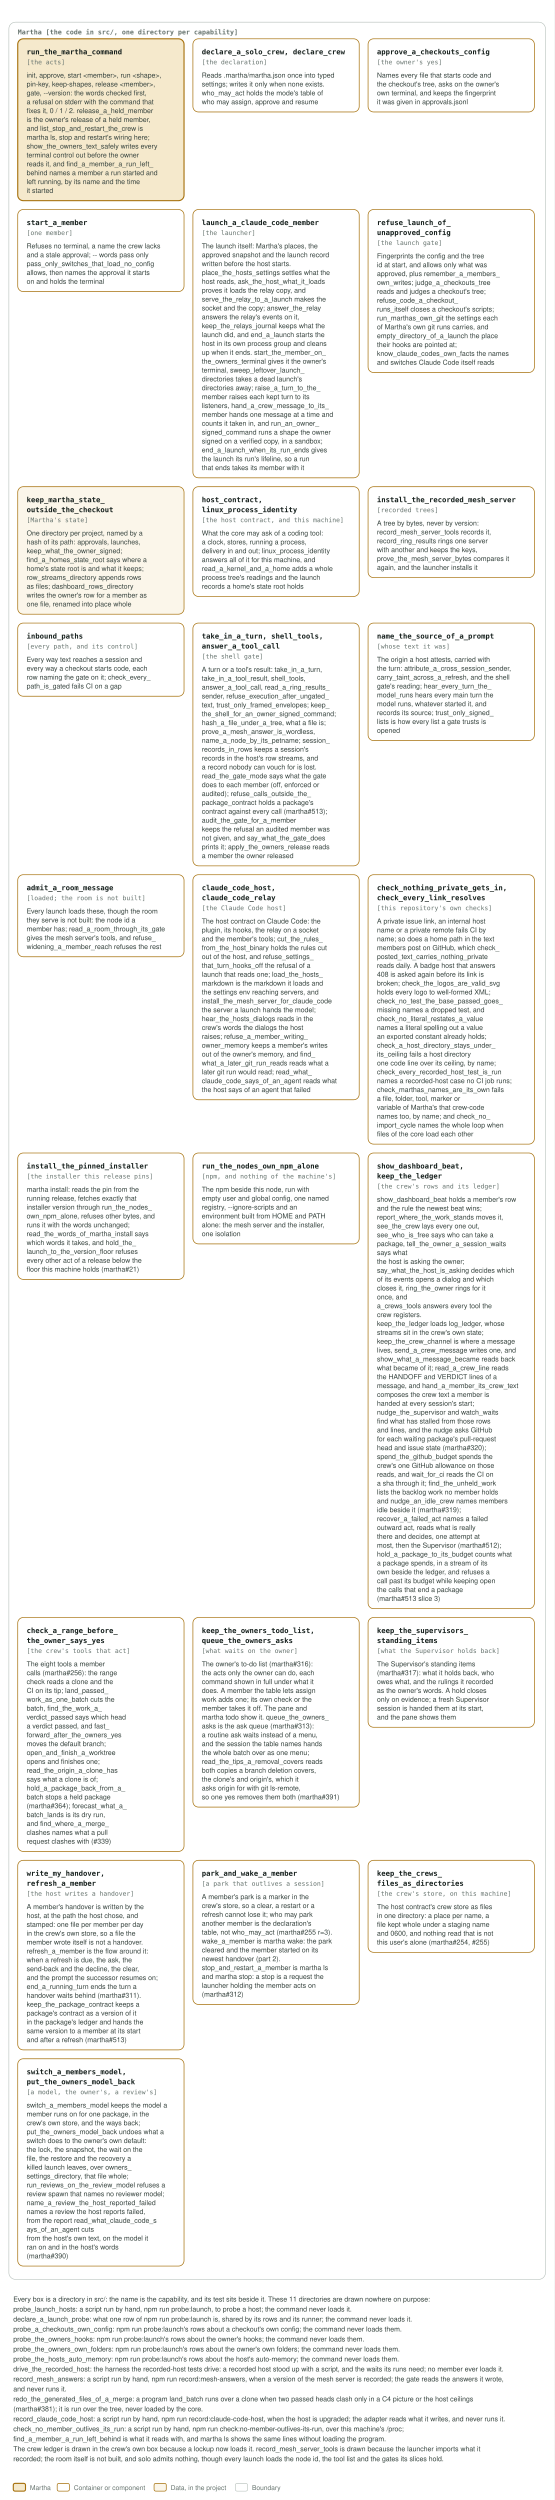
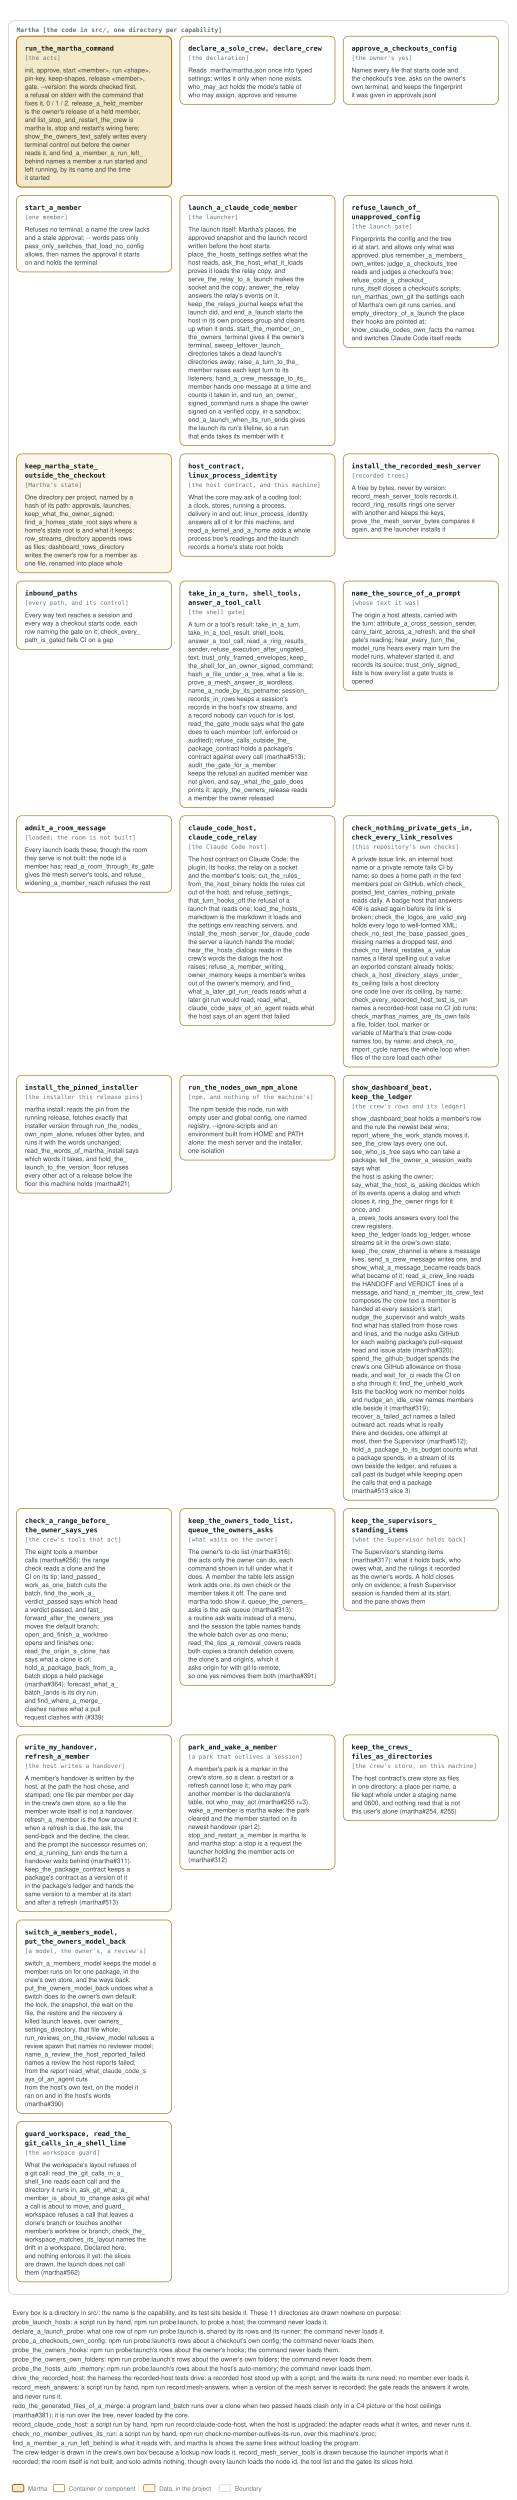
- <svg xmlns="http://www.w3.org/2000/svg" viewBox="0 0 1000 4510" role="img" aria-label="Martha components">
+ <svg xmlns="http://www.w3.org/2000/svg" viewBox="0 0 1000 4836" role="img" aria-label="Martha components">
  <style>
.t-name { font-family: "Atkinson Hyperlegible", "Segoe UI", system-ui, -apple-system, Helvetica, Arial, sans-serif; font-size: 15px; font-weight: 700; }
.t-desc { font-family: "Atkinson Hyperlegible", "Segoe UI", system-ui, -apple-system, Helvetica, Arial, sans-serif; font-size: 12.5px; }
.t-rel { font-family: "Atkinson Hyperlegible", "Segoe UI", system-ui, -apple-system, Helvetica, Arial, sans-serif; font-size: 11.5px; paint-order: stroke; stroke-width: 4px; stroke-linejoin: round; }
.t-code { font-family: "JetBrains Mono", ui-monospace, Menlo, Consolas, monospace; font-size: 13px; font-weight: 600; }
.t-type { font-family: "JetBrains Mono", ui-monospace, Menlo, Consolas, monospace; font-size: 11.5px; }
.t-bound { font-family: "JetBrains Mono", ui-monospace, Menlo, Consolas, monospace; font-size: 12px; font-weight: 600; }
.t-leg { font-family: "Atkinson Hyperlegible", "Segoe UI", system-ui, -apple-system, Helvetica, Arial, sans-serif; font-size: 12px; }
.edge { fill: none; stroke-width: 1.25; }
.edge-team { fill: none; stroke-width: 1.25; stroke-dasharray: 5 4; }
.bg { fill: #FFFFFF; }
.b-sys { fill: #F5E9CC; stroke: #A56F0A; stroke-width: 2; }
.b-per { fill: #E3EBF2; stroke: #3B5B7A; stroke-width: 1.25; }
.b-mac { fill: #E6E4EE; stroke: #5E5A78; stroke-width: 1.25; stroke-dasharray: 5 4; }
.b-ext { fill: #ECEFED; stroke: #8A9791; stroke-width: 1.25; }
.b-cmp { fill: #FFFFFF; stroke: #A56F0A; stroke-width: 1.25; }
.b-dat { fill: #FBF6EA; stroke: #A56F0A; stroke-width: 1.25; }
.b-team { fill: #FFFFFF; stroke: #5E5A78; stroke-width: 1.25; stroke-dasharray: 5 4; }
.b-later { fill: #F3F4F3; stroke: #8A9791; stroke-width: 1.25; stroke-dasharray: 5 4; }
.bound { fill: none; stroke: #B3BDB8; stroke-width: 1; }
.head { fill: #3B5B7A; }
.t-name, .t-code { fill: #16201D; }
.t-type, .t-bound, .t-leg { fill: #66736E; }
.t-desc { fill: #34413C; }
.t-rel { fill: #66736E; stroke: #FFFFFF; }
.edge, .edge-team { stroke: #8A9791; }
.arrowhead { fill: #8A9791; }
@media (prefers-color-scheme: dark) {
.bg { fill: #171F1C; }
.b-sys { fill: #3A2E13; stroke: #E3AA3C; }
.b-per { fill: #1D2A36; stroke: #8EB4D8; }
.b-mac { fill: #26243A; stroke: #A9A4C8; }
.b-ext { fill: #1C2421; stroke: #7D8B85; }
.b-cmp { fill: #171F1C; stroke: #E3AA3C; }
.b-dat { fill: #2A2414; stroke: #E3AA3C; }
.b-team { fill: #171F1C; stroke: #A9A4C8; }
.b-later { fill: #1C2421; stroke: #7D8B85; }
.bound { stroke: #4A5752; }
.head { fill: #8EB4D8; }
.t-name, .t-code { fill: #E6ECE9; }
.t-type, .t-bound, .t-leg { fill: #93A09A; }
.t-desc { fill: #C3CDC8; }
.t-rel { fill: #93A09A; stroke: #171F1C; }
.edge, .edge-team { stroke: #7D8B85; }
.arrowhead { fill: #7D8B85; }
}
</style>
  <defs>
    <marker id="a" viewBox="0 0 10 10" refX="9" refY="5" markerWidth="7" markerHeight="7" orient="auto-start-reverse">
      <path class="arrowhead" d="M0 0L10 5L0 10z" />
    </marker>
  </defs>
-   <rect class="bg" x="0" y="0" width="1000" height="4510" />
+   <rect class="bg" x="0" y="0" width="1000" height="4836" />
  <rect class="b-sys" x="32" y="70" width="300" height="292" rx="10" />
  <text class="t-code" x="48" y="98">run_the_martha_command</text>
  <text class="t-type" x="48" y="116">[the acts]</text>
  <text class="t-desc" x="48" y="140">init, approve, start &lt;member&gt;, run &lt;shape&gt;,</text>
  <text class="t-desc" x="48" y="156">pin-key, keep-shapes, release &lt;member&gt;,</text>
  <text class="t-desc" x="48" y="172">gate, --version: the words checked first,</text>
  <text class="t-desc" x="48" y="188">a refusal on stderr with the command that</text>
  <text class="t-desc" x="48" y="204">fixes it, 0 / 1 / 2. release_a_held_member</text>
  <text class="t-desc" x="48" y="220">is the owner's release of a held member,</text>
  <text class="t-desc" x="48" y="236">and list_stop_and_restart_the_crew is</text>
  <text class="t-desc" x="48" y="252">martha ls, stop and restart's wiring here;</text>
  <text class="t-desc" x="48" y="268">show_the_owners_text_safely writes every</text>
  <text class="t-desc" x="48" y="284">terminal control out before the owner</text>
  <text class="t-desc" x="48" y="300">reads it, and find_a_member_a_run_left_</text>
  <text class="t-desc" x="48" y="316">behind names a member a run started and</text>
  <text class="t-desc" x="48" y="332">left running, by its name and the time</text>
  <text class="t-desc" x="48" y="348">it started</text>
  <rect class="b-cmp" x="348" y="70" width="300" height="132" rx="10" />
  <text class="t-code" x="364" y="98">declare_a_solo_crew, declare_crew</text>
  <text class="t-type" x="364" y="116">[the declaration]</text>
  <text class="t-desc" x="364" y="140">Reads .martha/martha.json once into typed</text>
  <text class="t-desc" x="364" y="156">settings; writes it only when none exists.</text>
  <text class="t-desc" x="364" y="172">who_may_act holds the mode's table of</text>
  <text class="t-desc" x="364" y="188">who may assign, approve and resume</text>
  <rect class="b-cmp" x="664" y="70" width="300" height="132" rx="10" />
  <text class="t-code" x="680" y="98">approve_a_checkouts_config</text>
  <text class="t-type" x="680" y="116">[the owner's yes]</text>
  <text class="t-desc" x="680" y="140">Names every file that starts code and</text>
  <text class="t-desc" x="680" y="156">the checkout's tree, asks on the owner's</text>
  <text class="t-desc" x="680" y="172">own terminal, and keeps the fingerprint</text>
  <text class="t-desc" x="680" y="188">it was given in approvals.jsonl</text>
  <rect class="b-cmp" x="32" y="378" width="300" height="148" rx="10" />
  <text class="t-code" x="48" y="406">start_a_member</text>
  <text class="t-type" x="48" y="424">[one member]</text>
  <text class="t-desc" x="48" y="448">Refuses no terminal, a name the crew lacks</text>
  <text class="t-desc" x="48" y="464">and a stale approval; -- words pass only</text>
  <text class="t-desc" x="48" y="480">pass_only_switches_that_load_no_config</text>
  <text class="t-desc" x="48" y="496">allows, then names the approval it starts</text>
  <text class="t-desc" x="48" y="512">on and holds the terminal</text>
  <rect class="b-cmp" x="348" y="378" width="300" height="484" rx="10" />
  <text class="t-code" x="364" y="406">launch_a_claude_code_member</text>
  <text class="t-type" x="364" y="424">[the launcher]</text>
  <text class="t-desc" x="364" y="448">The launch itself: Martha's places, the</text>
  <text class="t-desc" x="364" y="464">approved snapshot and the launch record</text>
  <text class="t-desc" x="364" y="480">written before the host starts.</text>
  <text class="t-desc" x="364" y="496">place_the_hosts_settings settles what the</text>
  <text class="t-desc" x="364" y="512">host reads, ask_the_host_what_it_loads</text>
  <text class="t-desc" x="364" y="528">proves it loads the relay copy, and</text>
  <text class="t-desc" x="364" y="544">serve_the_relay_to_a_launch makes the</text>
  <text class="t-desc" x="364" y="560">socket and the copy; answer_the_relay</text>
  <text class="t-desc" x="364" y="576">answers the relay's events on it,</text>
  <text class="t-desc" x="364" y="592">keep_the_relays_journal keeps what the</text>
  <text class="t-desc" x="364" y="608">launch did, and end_a_launch starts the</text>
  <text class="t-desc" x="364" y="624">host in its own process group and cleans</text>
  <text class="t-desc" x="364" y="640">up when it ends. start_the_member_on_</text>
  <text class="t-desc" x="364" y="656">the_owners_terminal gives it the owner's</text>
  <text class="t-desc" x="364" y="672">terminal, sweep_leftover_launch_</text>
  <text class="t-desc" x="364" y="688">directories takes a dead launch's</text>
  <text class="t-desc" x="364" y="704">directories away; raise_a_turn_to_the_</text>
  <text class="t-desc" x="364" y="720">member raises each kept turn to its</text>
  <text class="t-desc" x="364" y="736">listeners, hand_a_crew_message_to_its_</text>
  <text class="t-desc" x="364" y="752">member hands one message at a time and</text>
  <text class="t-desc" x="364" y="768">counts it taken in, and run_an_owner_</text>
  <text class="t-desc" x="364" y="784">signed_command runs a shape the owner</text>
  <text class="t-desc" x="364" y="800">signed on a verified copy, in a sandbox;</text>
  <text class="t-desc" x="364" y="816">end_a_launch_when_its_run_ends gives</text>
  <text class="t-desc" x="364" y="832">the launch its run's lifeline, so a run</text>
  <text class="t-desc" x="364" y="848">that ends takes its member with it</text>
  <rect class="b-cmp" x="664" y="378" width="300" height="294" rx="10" />
  <text class="t-code" x="680" y="406">refuse_launch_of_</text>
  <text class="t-code" x="680" y="424">unapproved_config</text>
  <text class="t-type" x="680" y="442">[the launch gate]</text>
  <text class="t-desc" x="680" y="466">Fingerprints the config and the tree</text>
  <text class="t-desc" x="680" y="482">id at start, and allows only what was</text>
  <text class="t-desc" x="680" y="498">approved, plus remember_a_members_</text>
  <text class="t-desc" x="680" y="514">own_writes; judge_a_checkouts_tree</text>
  <text class="t-desc" x="680" y="530">reads and judges a checkout's tree;</text>
  <text class="t-desc" x="680" y="546">refuse_code_a_checkout_</text>
  <text class="t-desc" x="680" y="562">runs_itself closes a checkout's scripts;</text>
  <text class="t-desc" x="680" y="578">run_marthas_own_git the settings each</text>
  <text class="t-desc" x="680" y="594">of Martha's own git runs carries, and</text>
  <text class="t-desc" x="680" y="610">empty_directory_of_a_launch the place</text>
  <text class="t-desc" x="680" y="626">their hooks are pointed at;</text>
  <text class="t-desc" x="680" y="642">know_claude_codes_own_facts the names</text>
  <text class="t-desc" x="680" y="658">and switches Claude Code itself reads</text>
  <rect class="b-dat" x="32" y="878" width="300" height="230" rx="10" />
  <text class="t-code" x="48" y="906">keep_martha_state_</text>
  <text class="t-code" x="48" y="924">outside_the_checkout</text>
  <text class="t-type" x="48" y="942">[Martha's state]</text>
  <text class="t-desc" x="48" y="966">One directory per project, named by a</text>
  <text class="t-desc" x="48" y="982">hash of its path: approvals, launches,</text>
  <text class="t-desc" x="48" y="998">keep_what_the_owner_signed;</text>
  <text class="t-desc" x="48" y="1014">find_a_homes_state_root says where a</text>
  <text class="t-desc" x="48" y="1030">home's state root is and what it keeps;</text>
  <text class="t-desc" x="48" y="1046">row_streams_directory appends rows</text>
  <text class="t-desc" x="48" y="1062">as files; dashboard_rows_directory</text>
  <text class="t-desc" x="48" y="1078">writes the owner's row for a member as</text>
  <text class="t-desc" x="48" y="1094">one file, renamed into place whole</text>
  <rect class="b-cmp" x="348" y="878" width="300" height="198" rx="10" />
  <text class="t-code" x="364" y="906">host_contract,</text>
  <text class="t-code" x="364" y="924">linux_process_identity</text>
  <text class="t-type" x="364" y="942">[the host contract, and this machine]</text>
  <text class="t-desc" x="364" y="966">What the core may ask of a coding tool:</text>
  <text class="t-desc" x="364" y="982">a clock, stores, running a process,</text>
  <text class="t-desc" x="364" y="998">delivery in and out; linux_process_identity</text>
  <text class="t-desc" x="364" y="1014">answers all of it for this machine, and</text>
  <text class="t-desc" x="364" y="1030">read_a_kernel_and_a_home adds a whole</text>
  <text class="t-desc" x="364" y="1046">process tree's readings and the launch</text>
  <text class="t-desc" x="364" y="1062">records a home's state root holds</text>
  <rect class="b-cmp" x="664" y="878" width="300" height="164" rx="10" />
  <text class="t-code" x="680" y="906">install_the_recorded_mesh_server</text>
  <text class="t-type" x="680" y="924">[recorded trees]</text>
  <text class="t-desc" x="680" y="948">A tree by bytes, never by version:</text>
  <text class="t-desc" x="680" y="964">record_mesh_server_tools records it,</text>
  <text class="t-desc" x="680" y="980">record_ring_results rings one server</text>
  <text class="t-desc" x="680" y="996">with another and keeps the keys,</text>
  <text class="t-desc" x="680" y="1012">prove_the_mesh_server_bytes compares it</text>
  <text class="t-desc" x="680" y="1028">again, and the launcher installs it</text>
  <rect class="b-cmp" x="32" y="1124" width="300" height="132" rx="10" />
  <text class="t-code" x="48" y="1152">inbound_paths</text>
  <text class="t-type" x="48" y="1170">[every path, and its control]</text>
  <text class="t-desc" x="48" y="1194">Every way text reaches a session and</text>
  <text class="t-desc" x="48" y="1210">every way a checkout starts code, each</text>
  <text class="t-desc" x="48" y="1226">row naming the gate on it; check_every_</text>
  <text class="t-desc" x="48" y="1242">path_is_gated fails CI on a gap</text>
  <rect class="b-cmp" x="348" y="1124" width="300" height="438" rx="10" />
  <text class="t-code" x="364" y="1152">take_in_a_turn, shell_tools,</text>
  <text class="t-code" x="364" y="1170">answer_a_tool_call</text>
  <text class="t-type" x="364" y="1188">[the shell gate]</text>
  <text class="t-desc" x="364" y="1212">A turn or a tool's result: take_in_a_turn,</text>
  <text class="t-desc" x="364" y="1228">take_in_a_tool_result, shell_tools,</text>
  <text class="t-desc" x="364" y="1244">answer_a_tool_call, read_a_ring_results_</text>
  <text class="t-desc" x="364" y="1260">sender, refuse_execution_after_ungated_</text>
  <text class="t-desc" x="364" y="1276">text, trust_only_framed_envelopes; keep_</text>
  <text class="t-desc" x="364" y="1292">the_shell_for_an_owner_signed_command;</text>
  <text class="t-desc" x="364" y="1308">hash_a_file_under_a_tree, what a file is;</text>
  <text class="t-desc" x="364" y="1324">prove_a_mesh_answer_is_wordless,</text>
  <text class="t-desc" x="364" y="1340">name_a_node_by_its_petname; session_</text>
  <text class="t-desc" x="364" y="1356">records_in_rows keeps a session's</text>
  <text class="t-desc" x="364" y="1372">records in the host's row streams, and</text>
  <text class="t-desc" x="364" y="1388">a record nobody can vouch for is lost.</text>
  <text class="t-desc" x="364" y="1404">read_the_gate_mode says what the gate</text>
  <text class="t-desc" x="364" y="1420">does to each member (off, enforced or</text>
  <text class="t-desc" x="364" y="1436">audited); refuse_calls_outside_the_</text>
  <text class="t-desc" x="364" y="1452">package_contract holds a package's</text>
  <text class="t-desc" x="364" y="1468">contract against every call (martha#513);</text>
  <text class="t-desc" x="364" y="1484">audit_the_gate_for_a_member</text>
  <text class="t-desc" x="364" y="1500">keeps the refusal an audited member was</text>
  <text class="t-desc" x="364" y="1516">not given, and say_what_the_gate_does</text>
  <text class="t-desc" x="364" y="1532">prints it; apply_the_owners_release reads</text>
  <text class="t-desc" x="364" y="1548">a member the owner released</text>
  <rect class="b-cmp" x="664" y="1124" width="300" height="212" rx="10" />
  <text class="t-code" x="680" y="1152">name_the_source_of_a_prompt</text>
  <text class="t-type" x="680" y="1170">[whose text it was]</text>
  <text class="t-desc" x="680" y="1194">The origin a host attests, carried with</text>
  <text class="t-desc" x="680" y="1210">the turn: attribute_a_cross_session_sender,</text>
  <text class="t-desc" x="680" y="1226">carry_taint_across_a_refresh, and the shell</text>
  <text class="t-desc" x="680" y="1242">gate's reading; hear_every_turn_the_</text>
  <text class="t-desc" x="680" y="1258">model_runs hears every main turn the</text>
  <text class="t-desc" x="680" y="1274">model runs, whatever started it, and</text>
  <text class="t-desc" x="680" y="1290">records its source; trust_only_signed_</text>
  <text class="t-desc" x="680" y="1306">lists is how every list a gate trusts is</text>
  <text class="t-desc" x="680" y="1322">opened</text>
  <rect class="b-cmp" x="32" y="1578" width="300" height="148" rx="10" />
  <text class="t-code" x="48" y="1606">admit_a_room_message</text>
  <text class="t-type" x="48" y="1624">[loaded; the room is not built]</text>
  <text class="t-desc" x="48" y="1648">Every launch loads these, though the room</text>
  <text class="t-desc" x="48" y="1664">they serve is not built: the node id a</text>
  <text class="t-desc" x="48" y="1680">member has; read_a_room_through_its_gate</text>
  <text class="t-desc" x="48" y="1696">gives the mesh server's tools, and refuse_</text>
  <text class="t-desc" x="48" y="1712">widening_a_member_reach refuses the rest</text>
  <rect class="b-cmp" x="348" y="1578" width="300" height="406" rx="10" />
  <text class="t-code" x="364" y="1606">claude_code_host,</text>
  <text class="t-code" x="364" y="1624">claude_code_relay</text>
  <text class="t-type" x="364" y="1642">[the Claude Code host]</text>
  <text class="t-desc" x="364" y="1666">The host contract on Claude Code: the</text>
  <text class="t-desc" x="364" y="1682">plugin, its hooks, the relay on a socket</text>
  <text class="t-desc" x="364" y="1698">and the member's tools; cut_the_rules_</text>
  <text class="t-desc" x="364" y="1714">from_the_host_binary holds the rules cut</text>
  <text class="t-desc" x="364" y="1730">out of the host, and refuse_settings_</text>
  <text class="t-desc" x="364" y="1746">that_turn_hooks_off the refusal of a</text>
  <text class="t-desc" x="364" y="1762">launch that reads one; load_the_hosts_</text>
  <text class="t-desc" x="364" y="1778">markdown is the markdown it loads and</text>
  <text class="t-desc" x="364" y="1794">the settings env reaching servers, and</text>
  <text class="t-desc" x="364" y="1810">install_the_mesh_server_for_claude_code</text>
  <text class="t-desc" x="364" y="1826">the server a launch hands the model;</text>
  <text class="t-desc" x="364" y="1842">hear_the_hosts_dialogs reads in the</text>
  <text class="t-desc" x="364" y="1858">crew's words the dialogs the host</text>
  <text class="t-desc" x="364" y="1874">raises; refuse_a_member_writing_</text>
  <text class="t-desc" x="364" y="1890">owner_memory keeps a member's writes</text>
  <text class="t-desc" x="364" y="1906">out of the owner's memory, and find_</text>
  <text class="t-desc" x="364" y="1922">what_a_later_git_run_reads reads what a</text>
  <text class="t-desc" x="364" y="1938">later git run would read; read_what_</text>
  <text class="t-desc" x="364" y="1954">claude_code_says_of_an_agent reads what</text>
  <text class="t-desc" x="364" y="1970">the host says of an agent that failed</text>
  <rect class="b-cmp" x="664" y="1578" width="300" height="486" rx="10" />
  <text class="t-code" x="680" y="1606">check_nothing_private_gets_in,</text>
  <text class="t-code" x="680" y="1624">check_every_link_resolves</text>
  <text class="t-type" x="680" y="1642">[this repository's own checks]</text>
  <text class="t-desc" x="680" y="1666">A private issue link, an internal host</text>
  <text class="t-desc" x="680" y="1682">name or a private remote fails CI by</text>
  <text class="t-desc" x="680" y="1698">name; so does a home path in the text</text>
  <text class="t-desc" x="680" y="1714">members post on GitHub, which check_</text>
  <text class="t-desc" x="680" y="1730">posted_text_carries_nothing_private</text>
  <text class="t-desc" x="680" y="1746">reads daily. A badge host that answers</text>
  <text class="t-desc" x="680" y="1762">408 is asked again before its link is</text>
  <text class="t-desc" x="680" y="1778">broken; check_the_logos_are_valid_svg</text>
  <text class="t-desc" x="680" y="1794">holds every logo to well-formed XML;</text>
  <text class="t-desc" x="680" y="1810">check_no_test_the_base_passed_goes_</text>
  <text class="t-desc" x="680" y="1826">missing names a dropped test, and</text>
  <text class="t-desc" x="680" y="1842">check_no_literal_restates_a_value</text>
  <text class="t-desc" x="680" y="1858">names a literal spelling out a value</text>
  <text class="t-desc" x="680" y="1874">an exported constant already holds;</text>
  <text class="t-desc" x="680" y="1890">check_a_host_directory_stays_under_</text>
  <text class="t-desc" x="680" y="1906">its_ceiling fails a host directory</text>
  <text class="t-desc" x="680" y="1922">one code line over its ceiling, by name;</text>
  <text class="t-desc" x="680" y="1938">check_every_recorded_host_test_is_run</text>
  <text class="t-desc" x="680" y="1954">names a recorded-host case no CI job runs;</text>
  <text class="t-desc" x="680" y="1970">check_marthas_names_are_its_own fails</text>
  <text class="t-desc" x="680" y="1986">a file, folder, tool, marker or</text>
  <text class="t-desc" x="680" y="2002">variable of Martha's that crew-code</text>
  <text class="t-desc" x="680" y="2018">names too, by name; and check_no_</text>
  <text class="t-desc" x="680" y="2034">import_cycle names the whole loop when</text>
  <text class="t-desc" x="680" y="2050">files of the core load each other</text>
  <rect class="b-cmp" x="32" y="2080" width="300" height="228" rx="10" />
  <text class="t-code" x="48" y="2108">install_the_pinned_installer</text>
  <text class="t-type" x="48" y="2126">[the installer this release pins]</text>
  <text class="t-desc" x="48" y="2150">martha install: reads the pin from the</text>
  <text class="t-desc" x="48" y="2166">running release, fetches exactly that</text>
  <text class="t-desc" x="48" y="2182">installer version through run_the_nodes_</text>
  <text class="t-desc" x="48" y="2198">own_npm_alone, refuses other bytes, and</text>
  <text class="t-desc" x="48" y="2214">runs it with the words unchanged;</text>
  <text class="t-desc" x="48" y="2230">read_the_words_of_martha_install says</text>
  <text class="t-desc" x="48" y="2246">which words it takes, and hold_the_</text>
  <text class="t-desc" x="48" y="2262">launch_to_the_version_floor refuses</text>
  <text class="t-desc" x="48" y="2278">every other act of a release below the</text>
  <text class="t-desc" x="48" y="2294">floor this machine holds (martha#21)</text>
  <rect class="b-cmp" x="348" y="2080" width="300" height="164" rx="10" />
  <text class="t-code" x="364" y="2108">run_the_nodes_own_npm_alone</text>
  <text class="t-type" x="364" y="2126">[npm, and nothing of the machine's]</text>
  <text class="t-desc" x="364" y="2150">The npm beside this node, run with</text>
  <text class="t-desc" x="364" y="2166">empty user and global config, one named</text>
  <text class="t-desc" x="364" y="2182">registry, --ignore-scripts and an</text>
  <text class="t-desc" x="364" y="2198">environment built from HOME and PATH</text>
  <text class="t-desc" x="364" y="2214">alone: the mesh server and the installer,</text>
  <text class="t-desc" x="364" y="2230">one isolation</text>
  <rect class="b-cmp" x="664" y="2080" width="300" height="822" rx="10" />
  <text class="t-code" x="680" y="2108">show_dashboard_beat,</text>
  <text class="t-code" x="680" y="2126">keep_the_ledger</text>
  <text class="t-type" x="680" y="2144">[the crew's rows and its ledger]</text>
  <text class="t-desc" x="680" y="2168">show_dashboard_beat holds a member's row</text>
  <text class="t-desc" x="680" y="2184">and the rule the newest beat wins;</text>
  <text class="t-desc" x="680" y="2200">report_where_the_work_stands moves it,</text>
  <text class="t-desc" x="680" y="2216">see_the_crew lays every one out,</text>
  <text class="t-desc" x="680" y="2232">see_who_is_free says who can take a</text>
  <text class="t-desc" x="680" y="2248">package, tell_the_owner_a_session_waits</text>
  <text class="t-desc" x="680" y="2264">says what</text>
  <text class="t-desc" x="680" y="2280">the host is asking the owner;</text>
  <text class="t-desc" x="680" y="2296">say_what_the_host_is_asking decides which</text>
  <text class="t-desc" x="680" y="2312">of its events opens a dialog and which</text>
  <text class="t-desc" x="680" y="2328">closes it, ring_the_owner rings for it</text>
  <text class="t-desc" x="680" y="2344">once, and</text>
  <text class="t-desc" x="680" y="2360">a_crews_tools answers every tool the</text>
  <text class="t-desc" x="680" y="2376">crew registers.</text>
  <text class="t-desc" x="680" y="2392">keep_the_ledger loads log_ledger, whose</text>
  <text class="t-desc" x="680" y="2408">streams sit in the crew's own state;</text>
  <text class="t-desc" x="680" y="2424">keep_the_crew_channel is where a message</text>
  <text class="t-desc" x="680" y="2440">lives, send_a_crew_message writes one, and</text>
  <text class="t-desc" x="680" y="2456">show_what_a_message_became reads back</text>
  <text class="t-desc" x="680" y="2472">what became of it; read_a_crew_line reads</text>
  <text class="t-desc" x="680" y="2488">the HANDOFF and VERDICT lines of a</text>
  <text class="t-desc" x="680" y="2504">message, and hand_a_member_its_crew_text</text>
  <text class="t-desc" x="680" y="2520">composes the crew text a member is</text>
  <text class="t-desc" x="680" y="2536">handed at every session's start;</text>
  <text class="t-desc" x="680" y="2552">nudge_the_supervisor and watch_waits</text>
  <text class="t-desc" x="680" y="2568">find what has stalled from those rows</text>
  <text class="t-desc" x="680" y="2584">and lines, and the nudge asks GitHub</text>
  <text class="t-desc" x="680" y="2600">for each waiting package's pull-request</text>
  <text class="t-desc" x="680" y="2616">head and issue state (martha#320);</text>
  <text class="t-desc" x="680" y="2632">spend_the_github_budget spends the</text>
  <text class="t-desc" x="680" y="2648">crew's one GitHub allowance on those</text>
  <text class="t-desc" x="680" y="2664">reads, and wait_for_ci reads the CI on</text>
  <text class="t-desc" x="680" y="2680">a sha through it; find_the_unheld_work</text>
  <text class="t-desc" x="680" y="2696">lists the backlog work no member holds</text>
  <text class="t-desc" x="680" y="2712">and nudge_an_idle_crew names members</text>
  <text class="t-desc" x="680" y="2728">idle beside it (martha#319);</text>
  <text class="t-desc" x="680" y="2744">recover_a_failed_act names a failed</text>
  <text class="t-desc" x="680" y="2760">outward act, reads what is really</text>
  <text class="t-desc" x="680" y="2776">there and decides, one attempt at</text>
  <text class="t-desc" x="680" y="2792">most, then the Supervisor (martha#512);</text>
  <text class="t-desc" x="680" y="2808">hold_a_package_to_its_budget counts what</text>
  <text class="t-desc" x="680" y="2824">a package spends, in a stream of its</text>
  <text class="t-desc" x="680" y="2840">own beside the ledger, and refuses a</text>
  <text class="t-desc" x="680" y="2856">call past its budget while keeping open</text>
  <text class="t-desc" x="680" y="2872">the calls that end a package</text>
  <text class="t-desc" x="680" y="2888">(martha#513 slice 3)</text>
  <rect class="b-cmp" x="32" y="2918" width="300" height="422" rx="10" />
  <text class="t-code" x="48" y="2946">check_a_range_before_</text>
  <text class="t-code" x="48" y="2964">the_owner_says_yes</text>
  <text class="t-type" x="48" y="2982">[the crew's tools that act]</text>
  <text class="t-desc" x="48" y="3006">The eight tools a member</text>
  <text class="t-desc" x="48" y="3022">calls (martha#256): the range</text>
  <text class="t-desc" x="48" y="3038">check reads a clone and the</text>
  <text class="t-desc" x="48" y="3054">CI on its tip; land_passed_</text>
  <text class="t-desc" x="48" y="3070">work_as_one_batch cuts the</text>
  <text class="t-desc" x="48" y="3086">batch, find_the_work_a_</text>
  <text class="t-desc" x="48" y="3102">verdict_passed says which head</text>
  <text class="t-desc" x="48" y="3118">a verdict passed, and fast_</text>
  <text class="t-desc" x="48" y="3134">forward_after_the_owners_yes</text>
  <text class="t-desc" x="48" y="3150">moves the default branch;</text>
  <text class="t-desc" x="48" y="3166">open_and_finish_a_worktree</text>
  <text class="t-desc" x="48" y="3182">opens and finishes one;</text>
  <text class="t-desc" x="48" y="3198">read_the_origin_a_clone_has</text>
  <text class="t-desc" x="48" y="3214">says what a clone is of;</text>
  <text class="t-desc" x="48" y="3230">hold_a_package_back_from_a_</text>
  <text class="t-desc" x="48" y="3246">batch stops a held package</text>
  <text class="t-desc" x="48" y="3262">(martha#364); forecast_what_a_</text>
  <text class="t-desc" x="48" y="3278">batch_lands is its dry run,</text>
  <text class="t-desc" x="48" y="3294">and find_where_a_merge_</text>
  <text class="t-desc" x="48" y="3310">clashes names what a pull</text>
  <text class="t-desc" x="48" y="3326">request clashes with (#339)</text>
  <rect class="b-cmp" x="348" y="2918" width="300" height="342" rx="10" />
  <text class="t-code" x="364" y="2946">keep_the_owners_todo_list,</text>
  <text class="t-code" x="364" y="2964">queue_the_owners_asks</text>
  <text class="t-type" x="364" y="2982">[what waits on the owner]</text>
  <text class="t-desc" x="364" y="3006">The owner's to-do list (martha#316):</text>
  <text class="t-desc" x="364" y="3022">the acts only the owner can do, each</text>
  <text class="t-desc" x="364" y="3038">command shown in full under what it</text>
  <text class="t-desc" x="364" y="3054">does. A member the table lets assign</text>
  <text class="t-desc" x="364" y="3070">work adds one; its own check or the</text>
  <text class="t-desc" x="364" y="3086">member takes it off. The pane and</text>
  <text class="t-desc" x="364" y="3102">martha todo show it. queue_the_owners_</text>
  <text class="t-desc" x="364" y="3118">asks is the ask queue (martha#313):</text>
  <text class="t-desc" x="364" y="3134">a routine ask waits instead of a menu,</text>
  <text class="t-desc" x="364" y="3150">and the session the table names hands</text>
  <text class="t-desc" x="364" y="3166">the whole batch over as one menu;</text>
  <text class="t-desc" x="364" y="3182">read_the_tips_a_removal_covers reads</text>
  <text class="t-desc" x="364" y="3198">both copies a branch deletion covers,</text>
  <text class="t-desc" x="364" y="3214">the clone's and origin's, which it</text>
  <text class="t-desc" x="364" y="3230">asks origin for with git ls-remote,</text>
  <text class="t-desc" x="364" y="3246">so one yes removes them both (martha#391)</text>
  <rect class="b-cmp" x="664" y="2918" width="300" height="198" rx="10" />
  <text class="t-code" x="680" y="2946">keep_the_supervisors_</text>
  <text class="t-code" x="680" y="2964">standing_items</text>
  <text class="t-type" x="680" y="2982">[what the Supervisor holds back]</text>
  <text class="t-desc" x="680" y="3006">The Supervisor's standing items</text>
  <text class="t-desc" x="680" y="3022">(martha#317): what it holds back, who</text>
  <text class="t-desc" x="680" y="3038">owes what, and the rulings it recorded</text>
  <text class="t-desc" x="680" y="3054">as the owner's words. A hold closes</text>
  <text class="t-desc" x="680" y="3070">only on evidence; a fresh Supervisor</text>
  <text class="t-desc" x="680" y="3086">session is handed them at its start,</text>
  <text class="t-desc" x="680" y="3102">and the pane shows them</text>
  <rect class="b-cmp" x="32" y="3356" width="300" height="342" rx="10" />
  <text class="t-code" x="48" y="3384">write_my_handover,</text>
  <text class="t-code" x="48" y="3402">refresh_a_member</text>
  <text class="t-type" x="48" y="3420">[the host writes a handover]</text>
  <text class="t-desc" x="48" y="3444">A member's handover is written by the</text>
  <text class="t-desc" x="48" y="3460">host, at the path the host chose, and</text>
  <text class="t-desc" x="48" y="3476">stamped: one file per member per day</text>
  <text class="t-desc" x="48" y="3492">in the crew's own store, so a file the</text>
  <text class="t-desc" x="48" y="3508">member wrote itself is not a handover.</text>
  <text class="t-desc" x="48" y="3524">refresh_a_member is the flow around it:</text>
  <text class="t-desc" x="48" y="3540">when a refresh is due, the ask, the</text>
  <text class="t-desc" x="48" y="3556">send-back and the decline, the clear,</text>
  <text class="t-desc" x="48" y="3572">and the prompt the successor resumes on;</text>
  <text class="t-desc" x="48" y="3588">end_a_running_turn ends the turn a</text>
  <text class="t-desc" x="48" y="3604">handover waits behind (martha#311).</text>
  <text class="t-desc" x="48" y="3620">keep_the_package_contract keeps a</text>
  <text class="t-desc" x="48" y="3636">package's contract as a version of it</text>
  <text class="t-desc" x="48" y="3652">in the package's ledger and hands the</text>
  <text class="t-desc" x="48" y="3668">same version to a member at its start</text>
  <text class="t-desc" x="48" y="3684">and after a refresh (martha#513)</text>
  <rect class="b-cmp" x="348" y="3356" width="300" height="260" rx="10" />
  <text class="t-code" x="364" y="3384">park_and_wake_a_member</text>
  <text class="t-type" x="364" y="3402">[a park that outlives a session]</text>
  <text class="t-desc" x="364" y="3426">A member's park is a marker in the</text>
  <text class="t-desc" x="364" y="3442">crew's store, so a clear, a restart or a</text>
  <text class="t-desc" x="364" y="3458">refresh cannot lose it; who may park</text>
  <text class="t-desc" x="364" y="3474">another member is the declaration's</text>
  <text class="t-desc" x="364" y="3490">table, not who_may_act (martha#255 r=3).</text>
  <text class="t-desc" x="364" y="3506">wake_a_member is martha wake: the park</text>
  <text class="t-desc" x="364" y="3522">cleared and the member started on its</text>
  <text class="t-desc" x="364" y="3538">newest handover (part 2).</text>
  <text class="t-desc" x="364" y="3554">stop_and_restart_a_member is martha ls</text>
  <text class="t-desc" x="364" y="3570">and martha stop: a stop is a request the</text>
  <text class="t-desc" x="364" y="3586">launcher holding the member acts on</text>
  <text class="t-desc" x="364" y="3602">(martha#312)</text>
  <rect class="b-cmp" x="664" y="3356" width="300" height="166" rx="10" />
  <text class="t-code" x="680" y="3384">keep_the_crews_</text>
  <text class="t-code" x="680" y="3402">files_as_directories</text>
  <text class="t-type" x="680" y="3420">[the crew's store, on this machine]</text>
  <text class="t-desc" x="680" y="3444">The host contract's crew store as files</text>
  <text class="t-desc" x="680" y="3460">in one directory: a place per name, a</text>
  <text class="t-desc" x="680" y="3476">file kept whole under a staging name</text>
  <text class="t-desc" x="680" y="3492">and 0600, and nothing read that is not</text>
  <text class="t-desc" x="680" y="3508">this user's alone (martha#254, #255)</text>
  <rect class="b-cmp" x="32" y="3714" width="300" height="374" rx="10" />
  <text class="t-code" x="48" y="3742">switch_a_members_model,</text>
  <text class="t-code" x="48" y="3760">put_the_owners_model_back</text>
  <text class="t-type" x="48" y="3778">[a model, the owner's, a review's]</text>
  <text class="t-desc" x="48" y="3802">switch_a_members_model keeps the model a</text>
  <text class="t-desc" x="48" y="3818">member runs on for one package, in the</text>
  <text class="t-desc" x="48" y="3834">crew's own store, and the ways back;</text>
  <text class="t-desc" x="48" y="3850">put_the_owners_model_back undoes what a</text>
  <text class="t-desc" x="48" y="3866">switch does to the owner's own default:</text>
  <text class="t-desc" x="48" y="3882">the lock, the snapshot, the wait on the</text>
  <text class="t-desc" x="48" y="3898">file, the restore and the recovery a</text>
  <text class="t-desc" x="48" y="3914">killed launch leaves, over owners_</text>
  <text class="t-desc" x="48" y="3930">settings_directory, that file whole;</text>
  <text class="t-desc" x="48" y="3946">run_reviews_on_the_review_model refuses a</text>
  <text class="t-desc" x="48" y="3962">review spawn that names no reviewer model;</text>
  <text class="t-desc" x="48" y="3978">name_a_review_the_host_reported_failed</text>
  <text class="t-desc" x="48" y="3994">names a review the host reports failed,</text>
  <text class="t-desc" x="48" y="4010">from the report read_what_claude_code_s</text>
  <text class="t-desc" x="48" y="4026">ays_of_an_agent cuts</text>
  <text class="t-desc" x="48" y="4042">from the host's own text, on the model it</text>
  <text class="t-desc" x="48" y="4058">ran on and in the host's words</text>
  <text class="t-desc" x="48" y="4074">(martha#390)</text>
-   <rect class="bound" x="16" y="40" width="968" height="4072" rx="12" />
+   <rect class="b-cmp" x="32" y="4104" width="300" height="310" rx="10" />
+   <text class="t-code" x="48" y="4132">guard_workspace, read_the_</text>
+   <text class="t-code" x="48" y="4150">git_calls_in_a_shell_line</text>
+   <text class="t-type" x="48" y="4168">[the workspace guard]</text>
+   <text class="t-desc" x="48" y="4192">What the workspace's layout refuses of</text>
+   <text class="t-desc" x="48" y="4208">a git call: read_the_git_calls_in_a_</text>
+   <text class="t-desc" x="48" y="4224">shell_line reads each call and the</text>
+   <text class="t-desc" x="48" y="4240">directory it runs in, ask_git_what_a_</text>
+   <text class="t-desc" x="48" y="4256">member_is_about_to_change asks git what</text>
+   <text class="t-desc" x="48" y="4272">a call is about to move, and guard_</text>
+   <text class="t-desc" x="48" y="4288">workspace refuses a call that leaves a</text>
+   <text class="t-desc" x="48" y="4304">clone's branch or touches another</text>
+   <text class="t-desc" x="48" y="4320">member's worktree or branch; check_the_</text>
+   <text class="t-desc" x="48" y="4336">workspace_matches_its_layout names the</text>
+   <text class="t-desc" x="48" y="4352">drift in a workspace. Declared here,</text>
+   <text class="t-desc" x="48" y="4368">and nothing enforces it yet: the slices</text>
+   <text class="t-desc" x="48" y="4384">are drawn, the launch does not call</text>
+   <text class="t-desc" x="48" y="4400">them (martha#562)</text>
+   <rect class="bound" x="16" y="40" width="968" height="4398" rx="12" />
  <text class="t-bound" x="32" y="62">Martha [the code in src/, one directory per capability]</text>
-   <text class="t-desc" x="24" y="4152">Every box is a directory in src/: the name is the capability, and its test sits beside it. These 11 directories are drawn nowhere on purpose:</text>
-   <text class="t-desc" x="24" y="4170">probe_launch_hosts: a script run by hand, npm run probe:launch, to probe a host; the command never loads it.</text>
-   <text class="t-desc" x="24" y="4188">declare_a_launch_probe: what one row of npm run probe:launch is, shared by its rows and its runner; the command never loads it.</text>
-   <text class="t-desc" x="24" y="4206">probe_a_checkouts_own_config: npm run probe:launch's rows about a checkout's own config; the command never loads them.</text>
-   <text class="t-desc" x="24" y="4224">probe_the_owners_hooks: npm run probe:launch's rows about the owner's hooks; the command never loads them.</text>
-   <text class="t-desc" x="24" y="4242">probe_the_owners_own_folders: npm run probe:launch's rows about the owner's own folders; the command never loads them.</text>
-   <text class="t-desc" x="24" y="4260">probe_the_hosts_auto_memory: npm run probe:launch's rows about the host's auto-memory; the command never loads them.</text>
-   <text class="t-desc" x="24" y="4278">drive_the_recorded_host: the harness the recorded-host tests drive: a recorded host stood up with a script, and the waits its runs need; no member ever loads it.</text>
-   <text class="t-desc" x="24" y="4296">record_mesh_answers: a script run by hand, npm run record:mesh-answers, when a version of the mesh server is recorded; the gate reads the answers it wrote,</text>
-   <text class="t-desc" x="24" y="4314">and never runs it.</text>
-   <text class="t-desc" x="24" y="4332">redo_the_generated_files_of_a_merge: a program land_batch runs over a clone when two passed heads clash only in a C4 picture or the host ceilings</text>
-   <text class="t-desc" x="24" y="4350">(martha#381); it is run over the tree, never loaded by the core.</text>
-   <text class="t-desc" x="24" y="4368">record_claude_code_host: a script run by hand, npm run record:claude-code-host, when the host is upgraded; the adapter reads what it writes, and never runs it.</text>
-   <text class="t-desc" x="24" y="4386">check_no_member_outlives_its_run: a script run by hand, npm run check:no-member-outlives-its-run, over this machine's /proc;</text>
-   <text class="t-desc" x="24" y="4404">find_a_member_a_run_left_behind is what it reads with, and martha ls shows the same lines without loading the program.</text>
-   <text class="t-desc" x="24" y="4422">The crew ledger is drawn in the crew's own box because a lockup now loads it. record_mesh_server_tools is drawn because the launcher imports what it</text>
-   <text class="t-desc" x="24" y="4440">recorded; the room itself is not built, and solo admits nothing, though every launch loads the node id, the tool list and the gates its slices hold.</text>
-   <rect class="b-sys" x="24" y="4480" width="22" height="14" rx="3" />
-   <text class="t-leg" x="54" y="4492">Martha</text>
-   <rect class="b-cmp" x="103.168" y="4480" width="22" height="14" rx="3" />
-   <text class="t-leg" x="133.168" y="4492">Container or component</text>
-   <rect class="b-dat" x="277.94" y="4480" width="22" height="14" rx="3" />
-   <text class="t-leg" x="307.94" y="4492">Data, in the project</text>
-   <rect class="bound" x="424.572" y="4480" width="22" height="14" rx="3" />
-   <text class="t-leg" x="454.572" y="4492">Boundary</text>
+   <text class="t-desc" x="24" y="4478">Every box is a directory in src/: the name is the capability, and its test sits beside it. These 11 directories are drawn nowhere on purpose:</text>
+   <text class="t-desc" x="24" y="4496">probe_launch_hosts: a script run by hand, npm run probe:launch, to probe a host; the command never loads it.</text>
+   <text class="t-desc" x="24" y="4514">declare_a_launch_probe: what one row of npm run probe:launch is, shared by its rows and its runner; the command never loads it.</text>
+   <text class="t-desc" x="24" y="4532">probe_a_checkouts_own_config: npm run probe:launch's rows about a checkout's own config; the command never loads them.</text>
+   <text class="t-desc" x="24" y="4550">probe_the_owners_hooks: npm run probe:launch's rows about the owner's hooks; the command never loads them.</text>
+   <text class="t-desc" x="24" y="4568">probe_the_owners_own_folders: npm run probe:launch's rows about the owner's own folders; the command never loads them.</text>
+   <text class="t-desc" x="24" y="4586">probe_the_hosts_auto_memory: npm run probe:launch's rows about the host's auto-memory; the command never loads them.</text>
+   <text class="t-desc" x="24" y="4604">drive_the_recorded_host: the harness the recorded-host tests drive: a recorded host stood up with a script, and the waits its runs need; no member ever loads it.</text>
+   <text class="t-desc" x="24" y="4622">record_mesh_answers: a script run by hand, npm run record:mesh-answers, when a version of the mesh server is recorded; the gate reads the answers it wrote,</text>
+   <text class="t-desc" x="24" y="4640">and never runs it.</text>
+   <text class="t-desc" x="24" y="4658">redo_the_generated_files_of_a_merge: a program land_batch runs over a clone when two passed heads clash only in a C4 picture or the host ceilings</text>
+   <text class="t-desc" x="24" y="4676">(martha#381); it is run over the tree, never loaded by the core.</text>
+   <text class="t-desc" x="24" y="4694">record_claude_code_host: a script run by hand, npm run record:claude-code-host, when the host is upgraded; the adapter reads what it writes, and never runs it.</text>
+   <text class="t-desc" x="24" y="4712">check_no_member_outlives_its_run: a script run by hand, npm run check:no-member-outlives-its-run, over this machine's /proc;</text>
+   <text class="t-desc" x="24" y="4730">find_a_member_a_run_left_behind is what it reads with, and martha ls shows the same lines without loading the program.</text>
+   <text class="t-desc" x="24" y="4748">The crew ledger is drawn in the crew's own box because a lockup now loads it. record_mesh_server_tools is drawn because the launcher imports what it</text>
+   <text class="t-desc" x="24" y="4766">recorded; the room itself is not built, and solo admits nothing, though every launch loads the node id, the tool list and the gates its slices hold.</text>
+   <rect class="b-sys" x="24" y="4806" width="22" height="14" rx="3" />
+   <text class="t-leg" x="54" y="4818">Martha</text>
+   <rect class="b-cmp" x="103.168" y="4806" width="22" height="14" rx="3" />
+   <text class="t-leg" x="133.168" y="4818">Container or component</text>
+   <rect class="b-dat" x="277.94" y="4806" width="22" height="14" rx="3" />
+   <text class="t-leg" x="307.94" y="4818">Data, in the project</text>
+   <rect class="bound" x="424.572" y="4806" width="22" height="14" rx="3" />
+   <text class="t-leg" x="454.572" y="4818">Boundary</text>
</svg>
